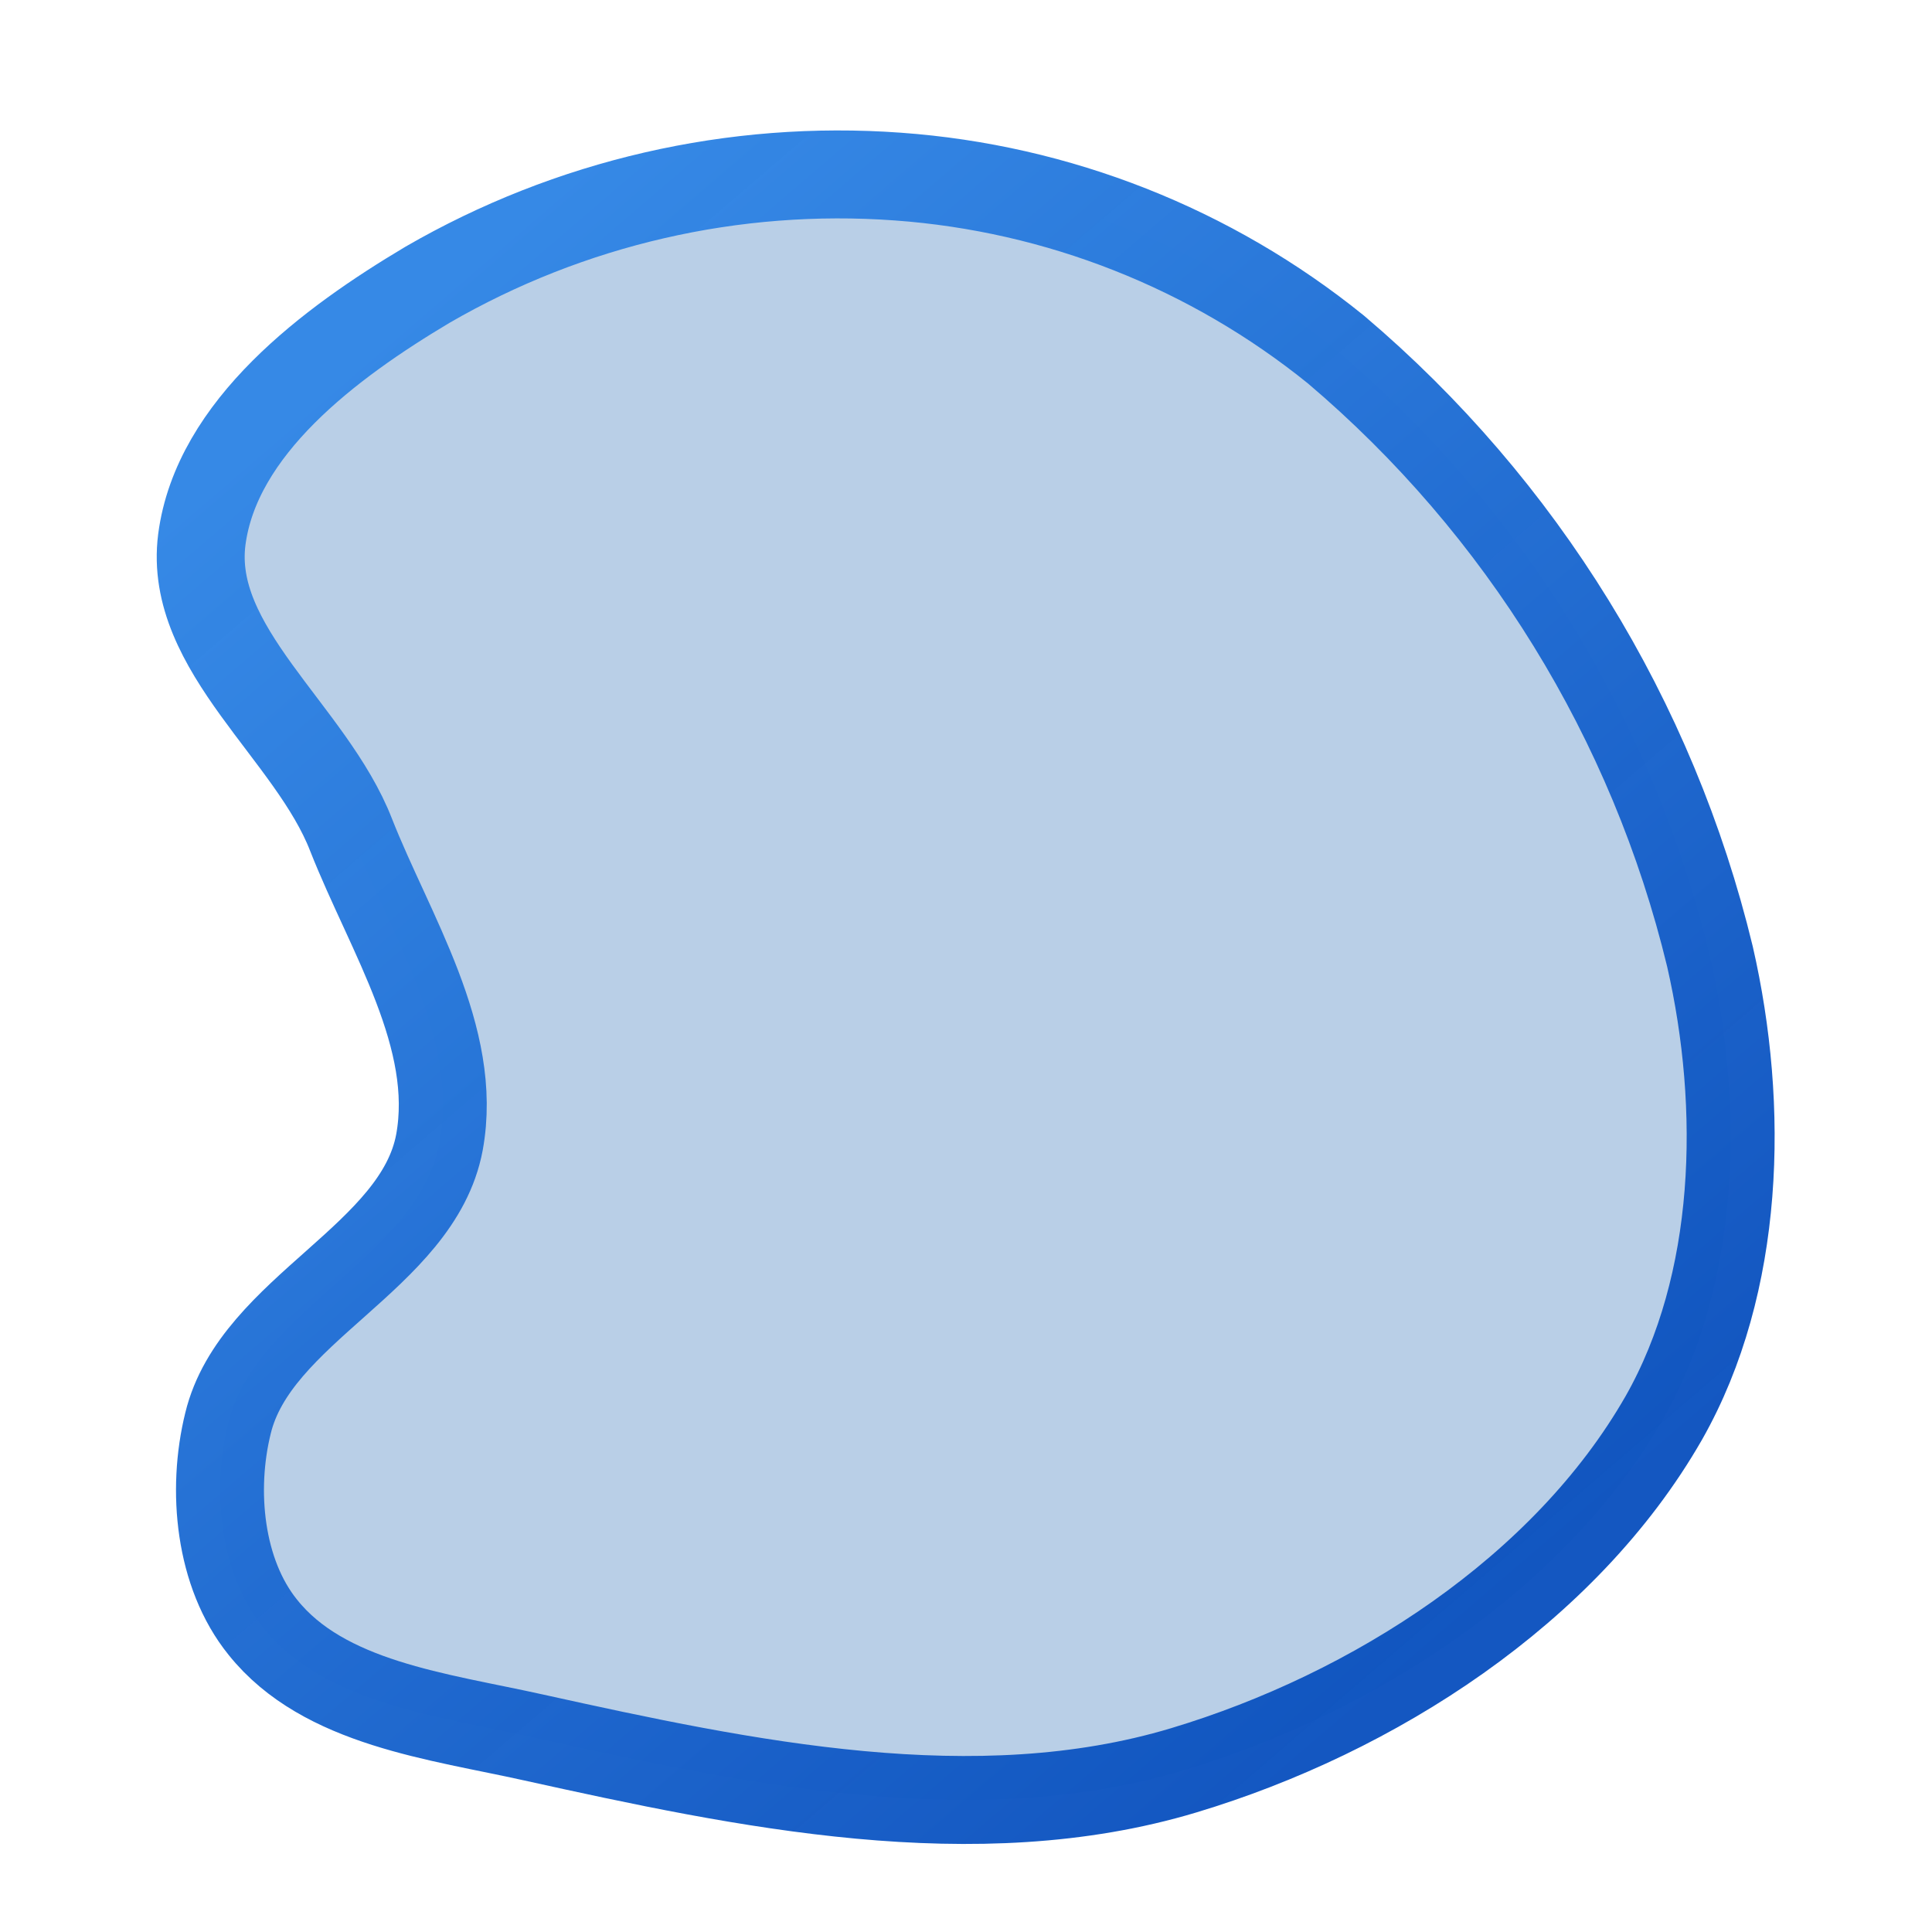
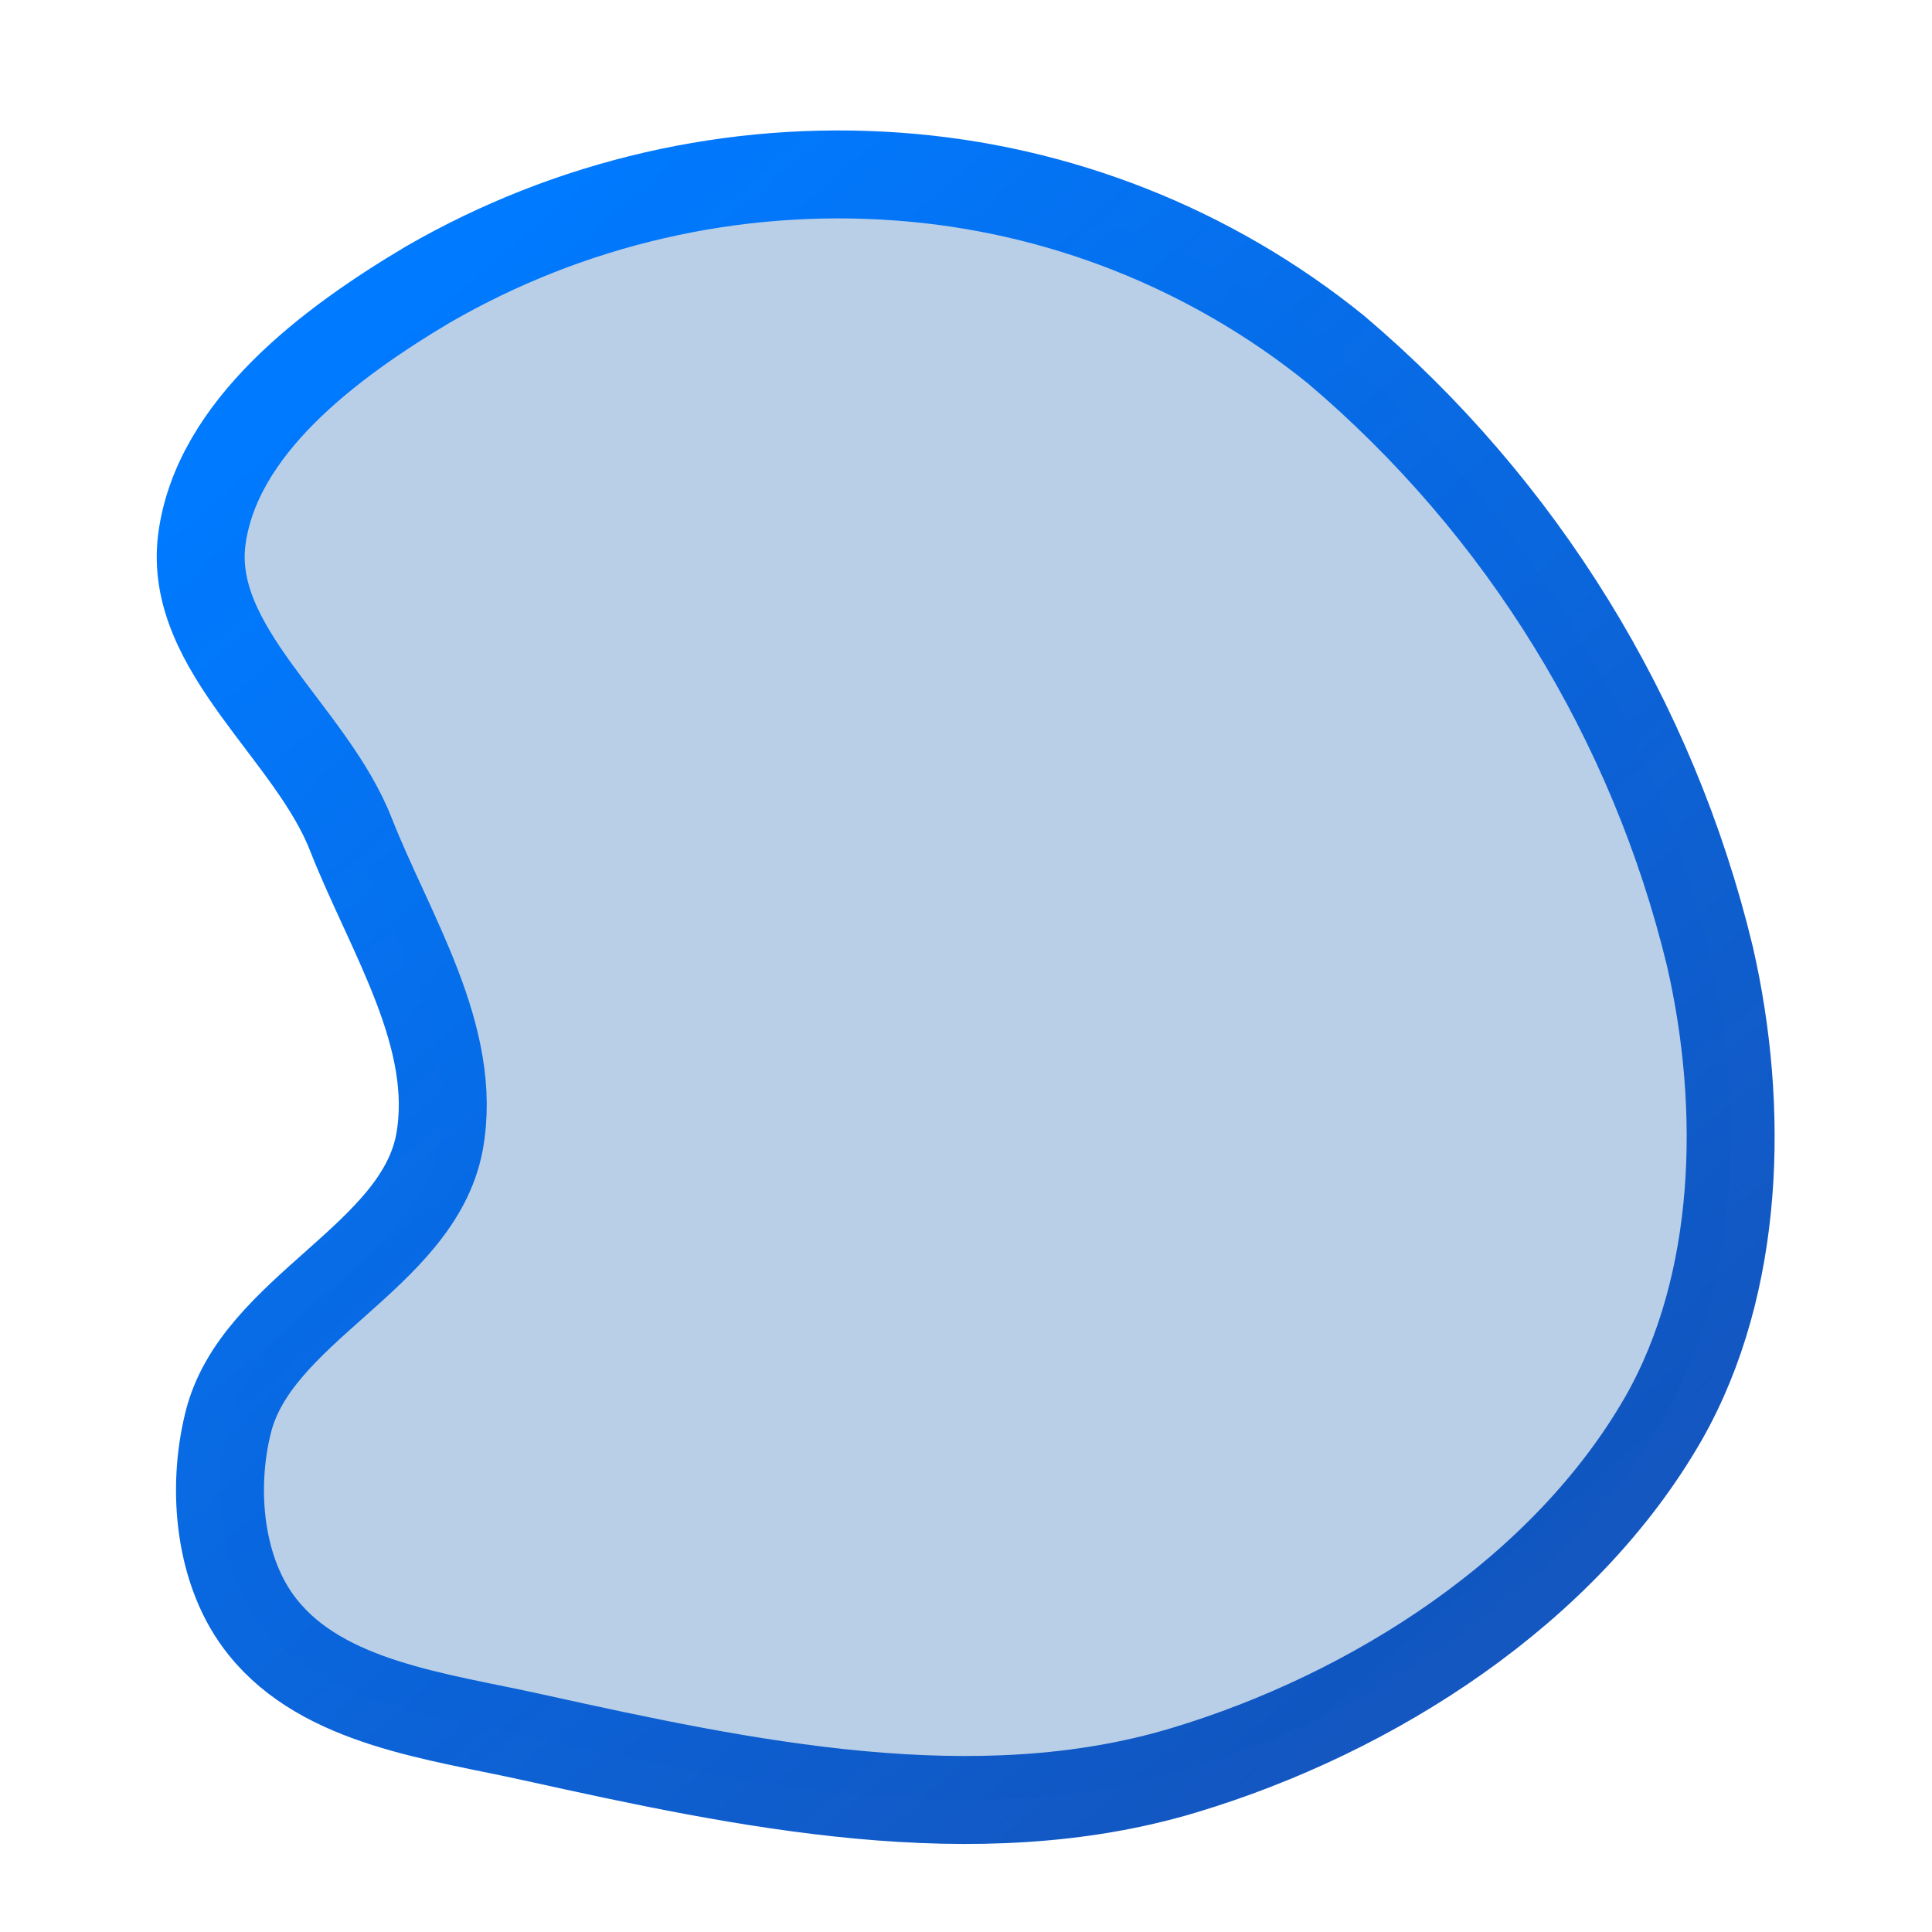
<svg xmlns="http://www.w3.org/2000/svg" xmlns:xlink="http://www.w3.org/1999/xlink" viewBox="0 0 5.821 5.821" height="22" width="22">
  <defs>
    <linearGradient id="a">
-       <stop offset="0" style="stop-color:#3689e6;stop-opacity:1" />
+       <stop offset="0" style="stop-color:#007AFF;stop-opacity:1" />
      <stop offset="1" style="stop-color:#0d52bf;stop-opacity:.974" />
    </linearGradient>
    <linearGradient xlink:href="#a" id="b" x1="20.092" y1=".742" x2="23.318" y2="4.498" gradientUnits="userSpaceOnUse" gradientTransform="matrix(1.02785 0 0 1.02776 -19.243 .029)" />
  </defs>
  <path style="fill:#b9cfe7;fill-opacity:1;stroke:none;stroke-width:.265px;stroke-linecap:butt;stroke-linejoin:miter;stroke-opacity:1" d="M.792 4.903c.184.23.529.268.816.332.638.141 1.332.287 1.958.099.573-.172 1.15-.543 1.447-1.062.23-.405.243-.936.139-1.39a3.464 3.464 0 0 0-1.127-1.829 2.37 2.37 0 0 0-1.32-.521 2.472 2.472 0 0 0-1.417.326c-.294.175-.636.43-.68.768-.042.33.33.58.45.89.118.299.324.61.266.926-.065.347-.554.503-.637.846-.05.202-.026.453.105.615z" />
  <path d="M.792 4.903c.184.23.529.268.816.332.638.141 1.332.287 1.958.099.573-.172 1.15-.543 1.447-1.062.23-.405.243-.936.139-1.39a3.464 3.464 0 0 0-1.127-1.829 2.37 2.37 0 0 0-1.32-.521 2.472 2.472 0 0 0-1.417.326c-.294.175-.636.43-.68.768-.042.33.33.58.45.89.118.299.324.61.266.926-.065.347-.554.503-.637.846-.05.202-.026.453.105.615z" style="fill:none;fill-opacity:1;stroke:url(#b);stroke-width:.265px;stroke-linecap:butt;stroke-linejoin:miter;stroke-opacity:1" />
</svg>
